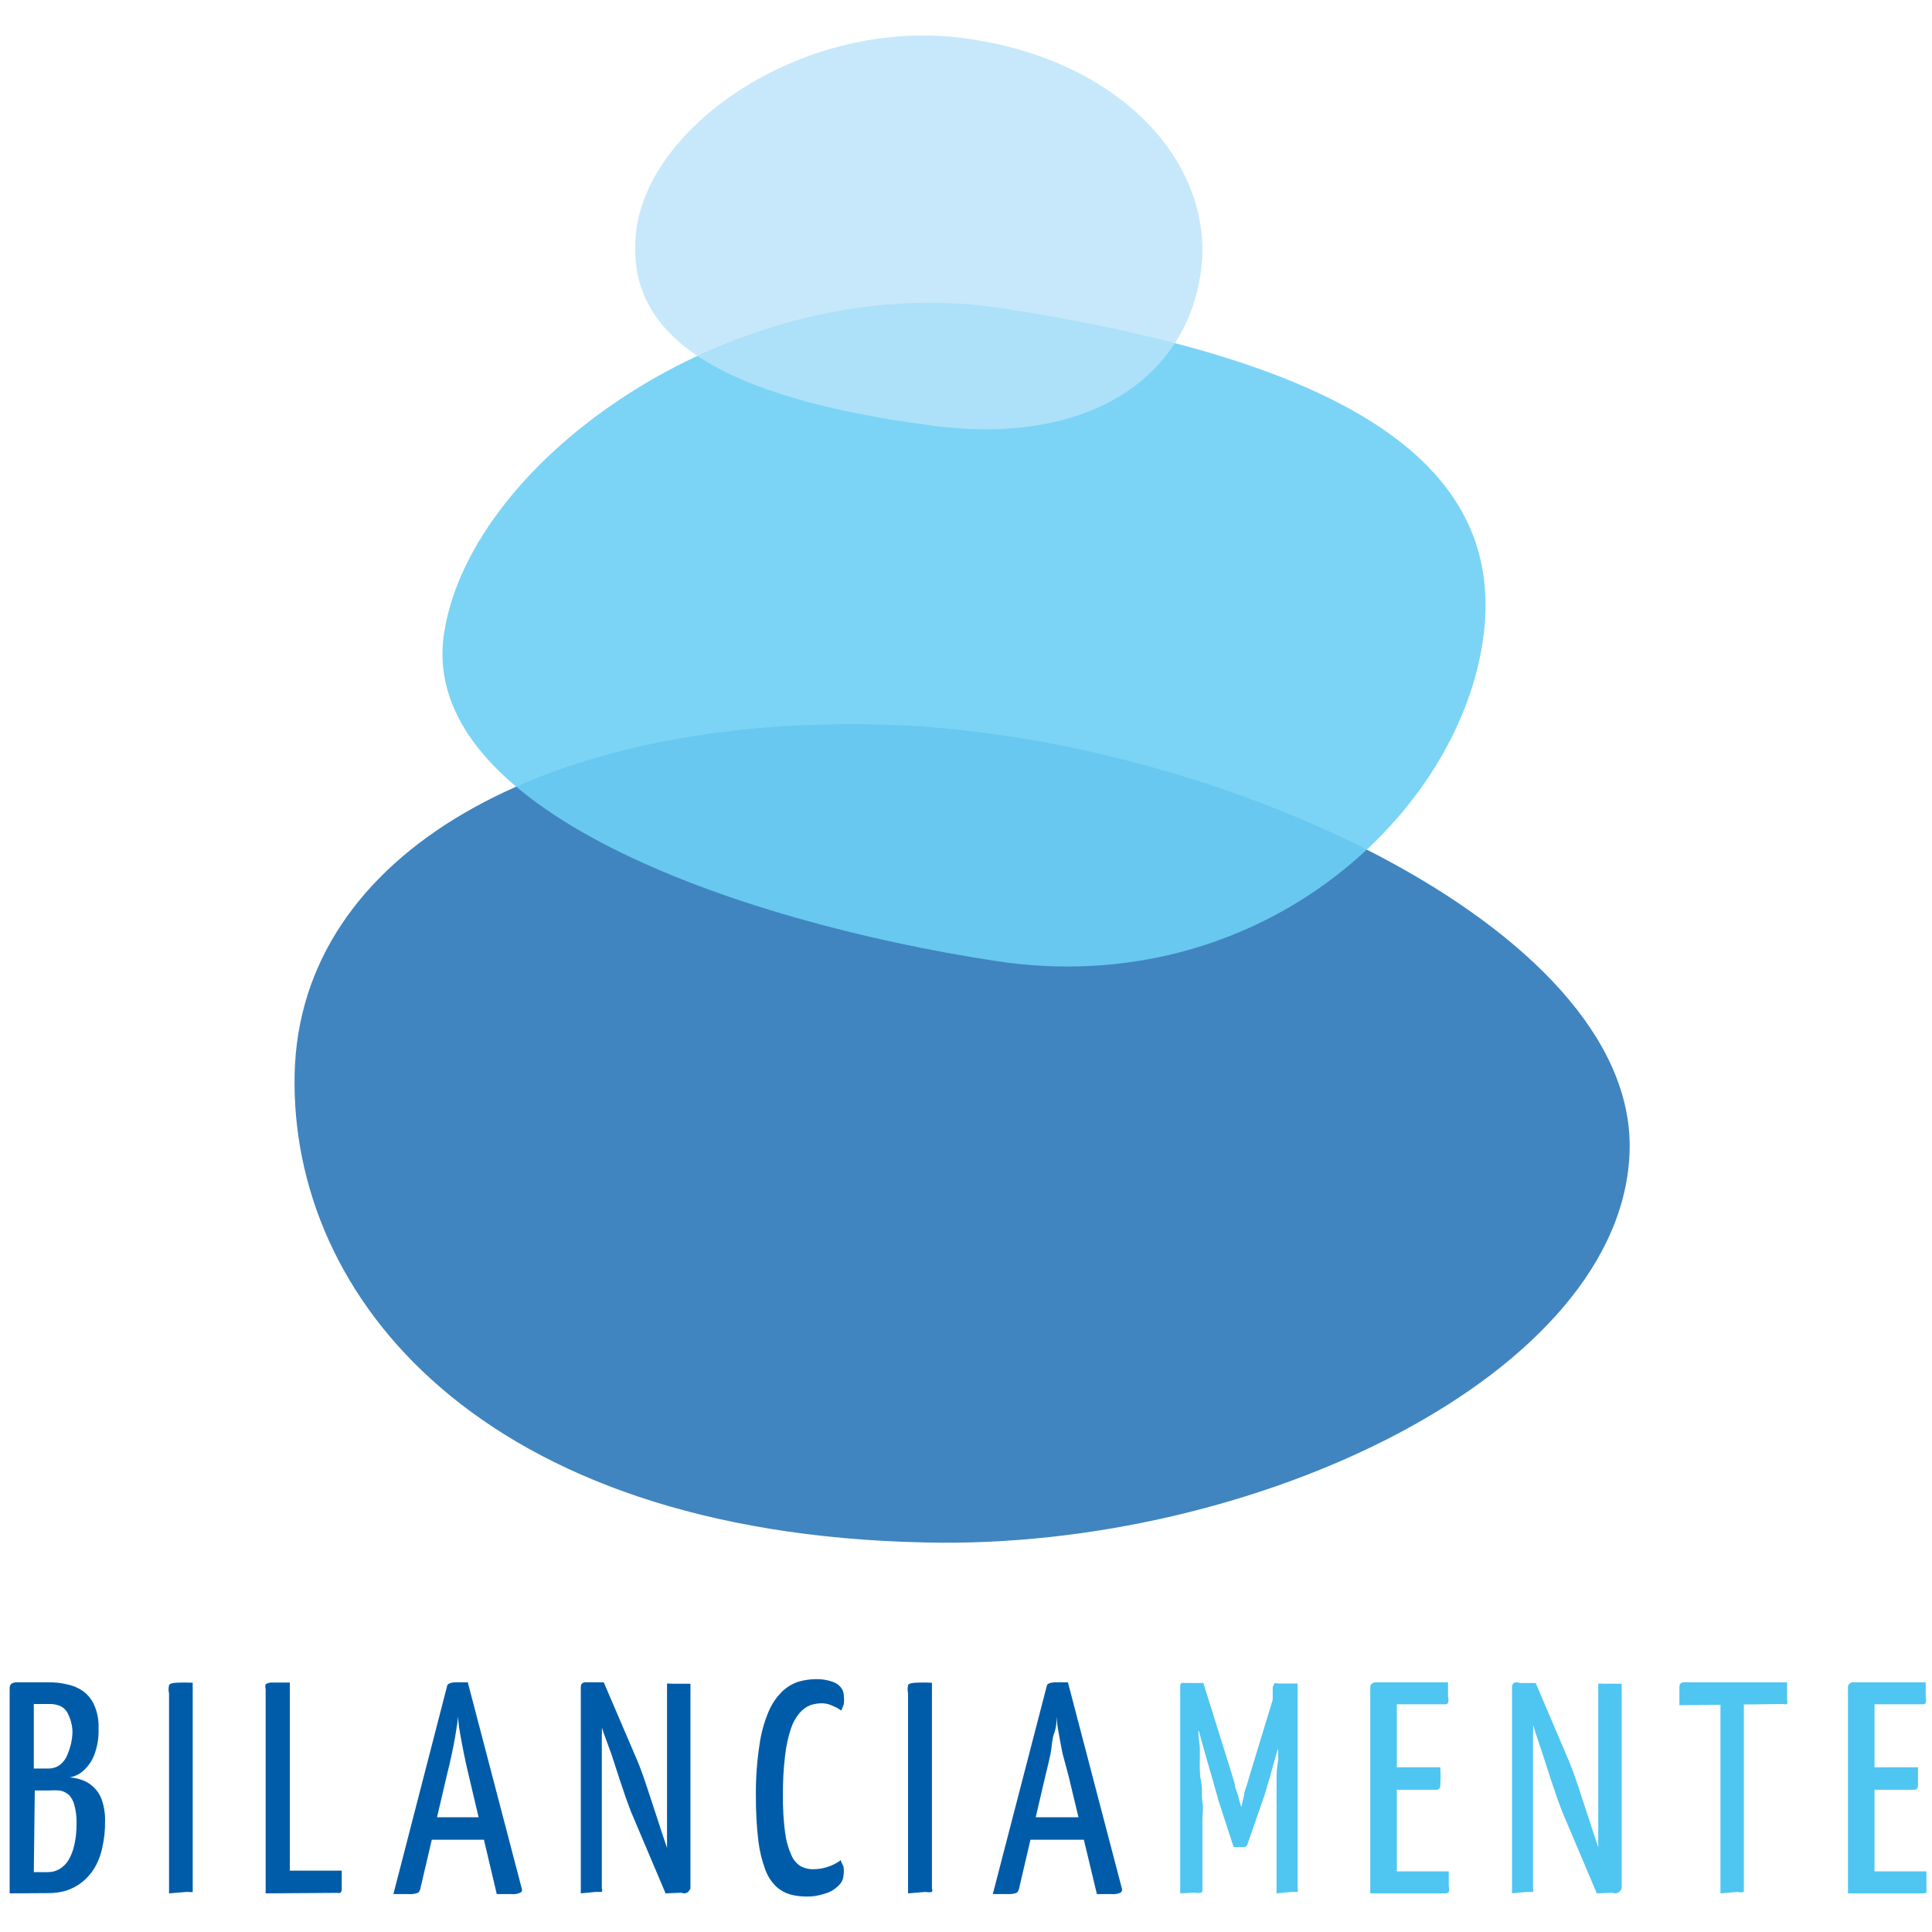
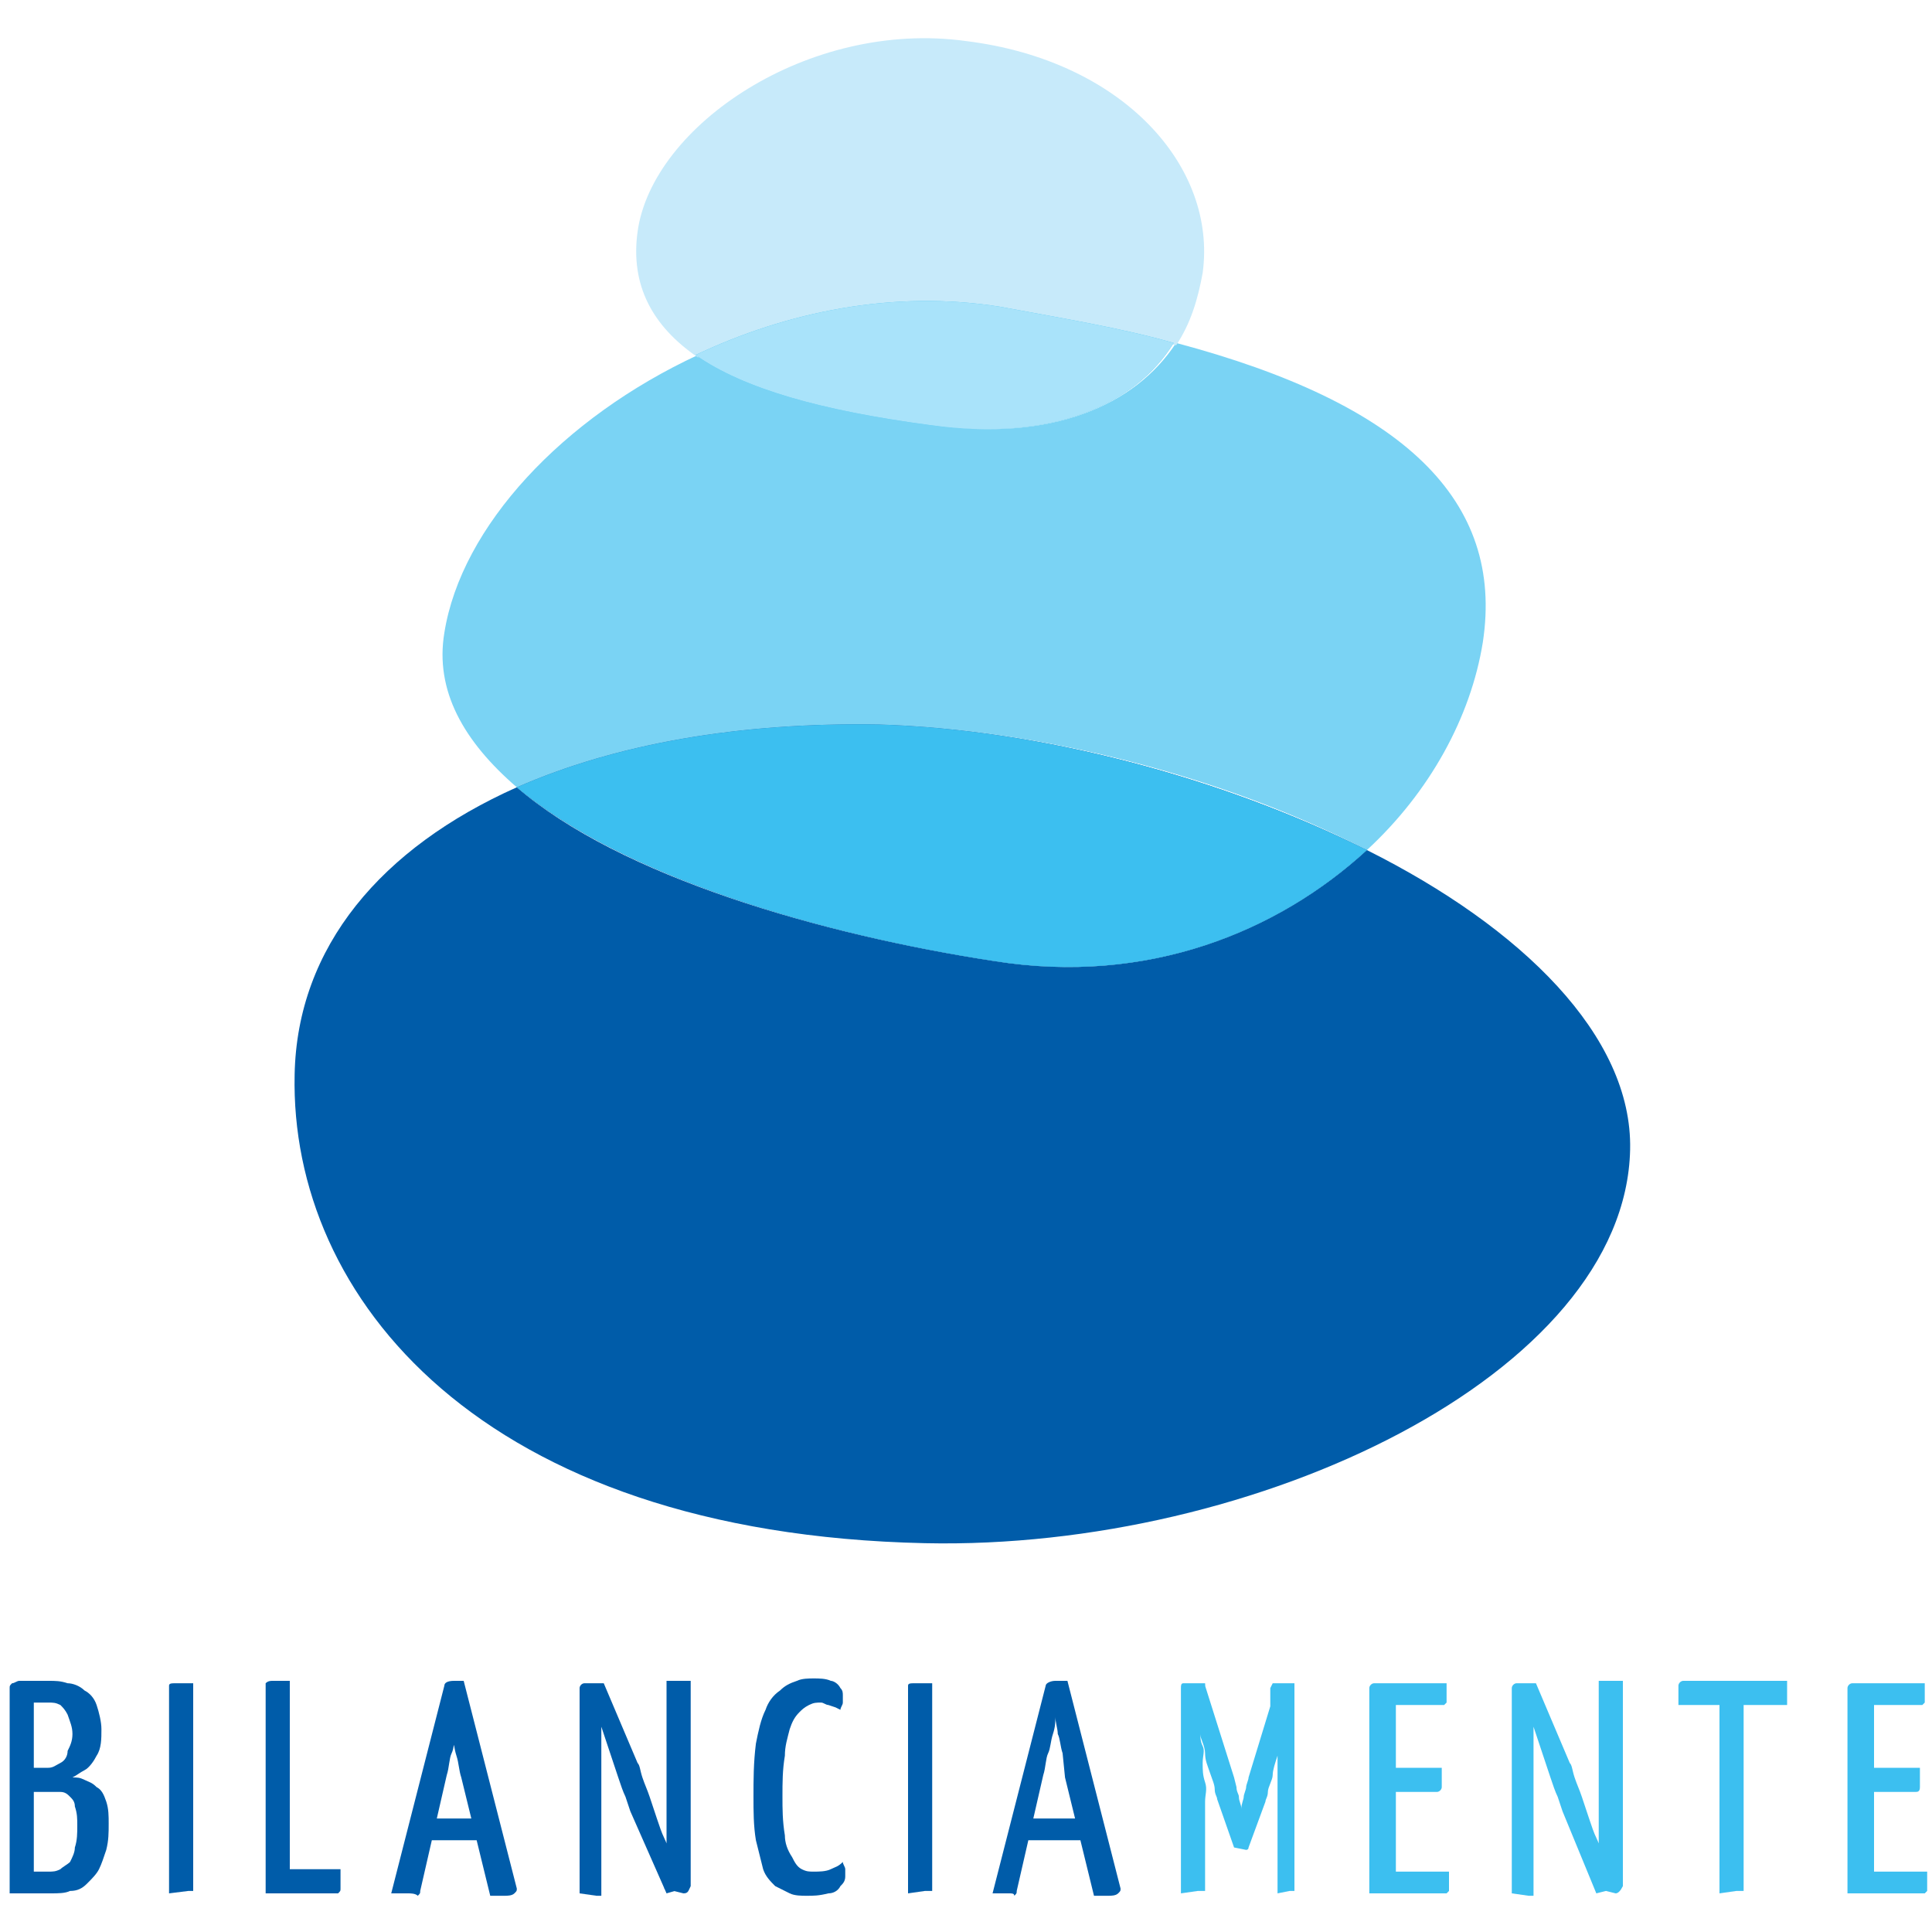
- <svg xmlns="http://www.w3.org/2000/svg" id="Livello_1" data-name="Livello 1" viewBox="0 0 80 80">
-   <defs>
-     <style>.cls-1{opacity:0.75;}.cls-2{fill:#005ca9;}.cls-3{fill:#3cbff0;opacity:0.9;}.cls-4{fill:#a1daf8;opacity:0.8;}</style>
-   </defs>
-   <g class="cls-1">
-     <path class="cls-2" d="M67.48,47.61C67.69,38.38,50.08,30.33,36.4,30s-24,5.25-24.2,14.48,7.72,19,26.09,19.39C52,64.2,67.27,56.85,67.48,47.61Z" />
-     <path class="cls-3" d="M18.39,26.21c-1.13,7.28,12,11.92,22.82,13.58s19.06-5.9,20.18-13.18S56,15,41.46,12.76C30.67,11.1,19.51,18.93,18.39,26.21Z" />
-     <path class="cls-4" d="M49.73,11.22c.58-4.41-3.28-8.77-9.82-9.64s-13,3.53-13.56,7.94,3.44,6.94,12.21,8.1C45.1,18.49,49.14,15.63,49.73,11.22Z" />
+ <svg xmlns="http://www.w3.org/2000/svg" version="1.1" id="Livello_1" x="0px" y="0px" viewBox="0 0 80 80" style="enable-background:new 0 0 80 80;" xml:space="preserve">
+   <style type="text/css">
+ 	.st0{fill:#005CA9;}
+ 	.st1{fill:#7AD3F4;enable-background:new    ;}
+ 	.st2{fill:#3CBFF0;enable-background:new    ;}
+ 	.st3{fill:#C7EAFA;enable-background:new    ;}
+ 	.st4{opacity:0.9;fill:#3CBFF0;enable-background:new    ;}
+ 	.st5{fill:#A9E3FA;enable-background:new    ;}
+ </style>
+   <g>
+     <path class="st0" d="M56.6,35.2c-3.7,3.4-9.1,5.6-15.4,4.6c-7.2-1.1-15.5-3.5-19.8-7.2c-5.6,2.5-9.1,6.6-9.2,11.9   c-0.2,9.2,7.7,19,26.1,19.4c13.7,0.3,29-7,29.2-16.3C67.6,42.9,63,38.4,56.6,35.2z" />
+     <path class="st1" d="M36.4,30c6.6,0.2,14.2,2.1,20.2,5.2c2.6-2.4,4.3-5.5,4.8-8.6c0.9-5.9-3.3-9.9-12.7-12.4   c-1.7,2.6-5.2,4.1-10.1,3.4c-4.4-0.6-7.7-1.5-9.7-2.9c-5.6,2.6-9.8,7.1-10.5,11.5c-0.4,2.4,0.8,4.5,3,6.4   C25.5,30.8,30.6,29.9,36.4,30z" />
+     <path class="st0" d="M56.6,35.2c-6-3-13.5-5-20.2-5.2c-5.8-0.1-10.9,0.8-15,2.6c4.4,3.7,12.6,6.1,19.8,7.2   C47.5,40.8,52.9,38.6,56.6,35.2z" />
+     <path class="st2" d="M56.6,35.2c-6-3-13.5-5-20.2-5.2c-5.8-0.1-10.9,0.8-15,2.6c4.4,3.7,12.6,6.1,19.8,7.2   C47.5,40.8,52.9,38.6,56.6,35.2z" />
+     <path class="st3" d="M41.5,12.8c2.7,0.4,5.1,0.9,7.2,1.5c0.6-0.9,0.9-1.9,1.1-3c0.6-4.4-3.3-8.8-9.8-9.6c-6.5-0.9-13,3.5-13.6,7.9   c-0.3,2.2,0.6,3.9,2.5,5.2C32.7,13,37.1,12.1,41.5,12.8z" />
+     <path class="st4" d="M48.6,14.2c-2.1-0.6-4.5-1-7.2-1.5c-4.4-0.7-8.8,0.2-12.6,2c2,1.4,5.2,2.3,9.7,2.9   C43.5,18.3,47,16.8,48.6,14.2z" />
+     <path class="st5" d="M48.6,14.2c-2.1-0.6-4.5-1-7.2-1.5c-4.4-0.7-8.8,0.2-12.6,2c2,1.4,5.2,2.3,9.7,2.9   C43.5,18.3,47,16.8,48.6,14.2z" />
  </g>
-   <path class="cls-2" d="M.4,78.4V69.89a.24.24,0,0,1,.07-.17.45.45,0,0,1,.27-.06H2a3.19,3.19,0,0,1,.75.08A1.75,1.75,0,0,1,3.4,70a1.41,1.41,0,0,1,.49.58,2.14,2.14,0,0,1,.19,1,2.75,2.75,0,0,1-.19,1.12,1.68,1.68,0,0,1-.46.64,1.15,1.15,0,0,1-.55.26,1.76,1.76,0,0,1,.47.09,1.29,1.29,0,0,1,.48.27,1.35,1.35,0,0,1,.38.55,2.52,2.52,0,0,1,.14.91,4.6,4.6,0,0,1-.12,1.11,2.68,2.68,0,0,1-.33.84,2.25,2.25,0,0,1-.52.58,2.13,2.13,0,0,1-.65.34,2.57,2.57,0,0,1-.75.1Zm1-5.17h.61a.78.78,0,0,0,.47-.15,1,1,0,0,0,.33-.47A2.47,2.47,0,0,0,3,71.78,1.7,1.7,0,0,0,2.83,71a.67.67,0,0,0-.34-.36A1.13,1.13,0,0,0,2,70.56h-.6Zm0,4.29H2a.89.89,0,0,0,.45-.12,1.1,1.1,0,0,0,.37-.35,2.11,2.11,0,0,0,.25-.62,3.88,3.88,0,0,0,.1-.91,2.61,2.61,0,0,0-.09-.77.93.93,0,0,0-.23-.43.85.85,0,0,0-.37-.18,3.33,3.33,0,0,0-.46,0H1.44Z" />
-   <path class="cls-2" d="M7,78.4V70.12a.66.66,0,0,1,0-.33c0-.06.12-.1.27-.11a6.38,6.38,0,0,1,.71,0V78.2c0,.07,0,.12,0,.14s-.11,0-.25,0Z" />
-   <path class="cls-2" d="M11,78.4V69.94a.37.37,0,0,1,0-.2.44.44,0,0,1,.27-.07H12v7.79h2.15v.75a.19.19,0,0,1-.06.17.32.32,0,0,1-.14,0Z" />
-   <path class="cls-2" d="M16.92,78.43h-.27l-.36,0,2.22-8.6c0-.11.15-.17.39-.17h.25l.22,0,2.24,8.56a.12.12,0,0,1-.06.15.74.74,0,0,1-.38.06h-.25l-.35,0L19.4,73.48c-.07-.28-.13-.57-.19-.86s-.11-.57-.16-.85-.07-.5-.09-.7c0,.2-.05.43-.09.7s-.1.56-.16.85-.13.58-.2.86L17.4,78.23a.24.24,0,0,1-.1.15A.92.92,0,0,1,16.92,78.43Zm.65-2.25v-.93h3v.93Z" />
-   <path class="cls-2" d="M24.05,78.4V69.86c0-.14.07-.2.21-.2l.8.2-.14,1.46a4.58,4.58,0,0,1,0,.49c0,.2,0,.44,0,.69s0,.52,0,.79,0,.54,0,.79,0,.47,0,.66V78.2a.17.17,0,0,1,0,.14s-.11,0-.25,0Zm3.51,0L26.12,75l-.21-.57c-.08-.25-.18-.52-.28-.83l-.3-.93L25,71.77c-.09-.27-.18-.56-.28-.89l-.58-.62.08-.6H25L26.43,73c.06.14.13.34.22.59s.18.54.28.84l.3.91c.1.31.19.59.28.85s.18.54.28.85l.62.73-.1.6Zm.75,0-.8-.2.11-1.67c0-.13,0-.29,0-.49s0-.43,0-.68l0-.75c0-.26,0-.51,0-.75v-4c0-.07,0-.12,0-.14s.11,0,.26,0h.71V78.2C28.52,78.34,28.45,78.4,28.31,78.4Z" />
-   <path class="cls-2" d="M33.38,78.53a2.48,2.48,0,0,1-.68-.09,1.51,1.51,0,0,1-.56-.32,1.88,1.88,0,0,1-.45-.7,5.27,5.27,0,0,1-.29-1.2,15.21,15.21,0,0,1-.1-1.83,12.89,12.89,0,0,1,.15-2.15,5.42,5.42,0,0,1,.39-1.4,2.56,2.56,0,0,1,.57-.82,1.78,1.78,0,0,1,.67-.39,2.74,2.74,0,0,1,.69-.1,1.92,1.92,0,0,1,.71.11.75.75,0,0,1,.36.26.55.55,0,0,1,.1.32,1.27,1.27,0,0,1,0,.34,1.38,1.38,0,0,1-.11.27l-.18-.12-.28-.12a1,1,0,0,0-.35-.06,1.5,1.5,0,0,0-.47.08,1.08,1.08,0,0,0-.44.32,1.88,1.88,0,0,0-.36.65,5.56,5.56,0,0,0-.24,1.1,12.83,12.83,0,0,0-.09,1.66,10.76,10.76,0,0,0,.09,1.55,3.19,3.19,0,0,0,.26.93,1,1,0,0,0,.39.46,1.07,1.07,0,0,0,.51.12,1.85,1.85,0,0,0,.67-.12,1.75,1.75,0,0,0,.48-.26c0,.08.07.18.11.28a1.26,1.26,0,0,1,0,.33.62.62,0,0,1-.2.44,1.24,1.24,0,0,1-.54.33A2.22,2.22,0,0,1,33.38,78.53Z" />
-   <path class="cls-2" d="M37.6,78.4V70.12a.8.8,0,0,1,0-.33c0-.06.12-.1.27-.11a6.68,6.68,0,0,1,.72,0V78.2a.17.17,0,0,1,0,.14.54.54,0,0,1-.26,0Z" />
-   <path class="cls-2" d="M41.75,78.43h-.27l-.37,0,2.23-8.6c0-.11.15-.17.38-.17H44l.22,0,2.24,8.56a.15.15,0,0,1-.06.15.74.74,0,0,1-.38.06h-.26l-.34,0-1.18-4.92L44,72.62c-.06-.29-.11-.57-.16-.85a5.37,5.37,0,0,1-.09-.7c0,.2,0,.43-.1.7s-.09.56-.15.85-.13.58-.2.86l-1.11,4.75a.24.24,0,0,1-.1.15A.92.92,0,0,1,41.75,78.43Zm.65-2.25v-.93h3v.93Z" />
-   <path class="cls-3" d="M48.87,78.4V69.86c0-.09,0-.15.07-.17a.33.33,0,0,1,.15,0h.73l.06,1.6-.26.41c0,.23.05.45.06.64s0,.42,0,.68,0,.51.06.78,0,.54.05.81,0,.51,0,.72l0,2.9c0,.07,0,.12-.05.14a.63.63,0,0,1-.27,0Zm2.21-1.92-.65-2c0-.07-.06-.2-.11-.4s-.12-.43-.2-.71-.16-.54-.24-.83-.15-.55-.22-.8-.15-.53-.24-.83l.4-1.25L51,73.44l.13.43c0,.16.09.31.13.45a5.06,5.06,0,0,0,.14.51q.06-.28.12-.51c0-.14.07-.29.12-.44s.08-.29.12-.41l1.1-3.61.45,1.1c-.08.3-.16.57-.22.81s-.14.5-.22.79-.16.55-.23.82-.15.5-.2.69-.1.33-.13.41l-.66,1.9a.14.14,0,0,1-.14.1Zm1.78,1.92,0-3.05c0-.21,0-.45,0-.72s0-.54,0-.82,0-.56.05-.82,0-.5,0-.71,0-.44.05-.69l-.26-.23v-1.5l.07-.15a.14.14,0,0,1,.13,0h.83V78.2a.17.17,0,0,1,0,.14s-.11,0-.25,0Z" />
-   <path class="cls-3" d="M56.74,78.4V69.86c0-.14.12-.2.22-.2h3c0,.27,0,.47,0,.6a.49.49,0,0,1,0,.25.12.12,0,0,1-.12.06h-2v6.92h2.15c0,.28,0,.49,0,.62a.38.38,0,0,1,0,.24s-.07.05-.13.05Zm.14-4.29v-.93h2.76a6.51,6.51,0,0,1,0,.75c0,.12-.07.18-.16.18Z" />
-   <path class="cls-3" d="M62.61,78.4V69.86c0-.14.07-.2.21-.2l.8.2-.14,1.46a4.58,4.58,0,0,1,0,.49c0,.2,0,.44,0,.69s0,.52,0,.79,0,.54,0,.79,0,.47,0,.66V78.2a.17.17,0,0,1,0,.14s-.11,0-.25,0Zm3.51,0L64.68,75l-.21-.57c-.08-.25-.18-.52-.28-.83l-.3-.93-.29-.87c-.09-.27-.18-.56-.28-.89l-.58-.62.08-.6h.77L65,73c.06.14.13.34.22.59s.18.54.28.84l.3.91c.1.31.19.59.28.85s.17.54.28.85l.62.73-.1.6Zm.75,0-.8-.2.11-1.67c0-.13,0-.29,0-.49s0-.43,0-.68,0-.5,0-.75,0-.51,0-.75v-4c0-.07,0-.12,0-.14s.11,0,.26,0h.71V78.2C67.08,78.34,67,78.4,66.87,78.4Z" />
-   <path class="cls-3" d="M69.54,70.61v-.75c0-.14.07-.2.21-.2H74v.75a.21.21,0,0,1,0,.15.23.23,0,0,1-.16,0Zm1.7,7.79V69.81a.31.31,0,0,1,.2,0H72c.11,0,.18,0,.21,0V78.2c0,.07,0,.12,0,.14a.54.54,0,0,1-.26,0Z" />
-   <path class="cls-3" d="M76.52,78.4V69.86c0-.14.12-.2.22-.2h3c0,.27,0,.47,0,.6a.63.63,0,0,1,0,.25.12.12,0,0,1-.12.06h-2v6.92h2.15c0,.28,0,.49,0,.62s0,.21,0,.24-.07.05-.13.05Zm.14-4.29v-.93h2.76c0,.38,0,.63,0,.75s-.07.18-.16.18Z" />
+   <path class="st0" d="M0.4,78.4v-8.5c0-0.1,0-0.1,0.1-0.2c0.1,0,0.2-0.1,0.3-0.1H2c0.3,0,0.5,0,0.8,0.1c0.2,0,0.5,0.1,0.7,0.3  c0.2,0.1,0.4,0.3,0.5,0.6c0.1,0.3,0.2,0.7,0.2,1c0,0.4,0,0.8-0.2,1.1c-0.1,0.2-0.3,0.5-0.5,0.6c-0.2,0.1-0.3,0.2-0.5,0.3  c0.2,0,0.3,0,0.5,0.1c0.2,0.1,0.3,0.1,0.5,0.3c0.2,0.1,0.3,0.3,0.4,0.6c0.1,0.3,0.1,0.6,0.1,0.9c0,0.4,0,0.7-0.1,1.1  c-0.1,0.3-0.2,0.6-0.3,0.8c-0.1,0.2-0.3,0.4-0.5,0.6c-0.2,0.2-0.4,0.3-0.7,0.3c-0.2,0.1-0.5,0.1-0.8,0.1L0.4,78.4z M1.4,73.2H2  c0.2,0,0.3-0.1,0.5-0.2c0.2-0.1,0.3-0.3,0.3-0.5C2.9,72.3,3,72.1,3,71.8c0-0.3-0.1-0.5-0.2-0.8c-0.1-0.2-0.2-0.3-0.3-0.4  c-0.2-0.1-0.3-0.1-0.5-0.1H1.4V73.2z M1.4,77.5H2c0.2,0,0.3,0,0.5-0.1c0.1-0.1,0.3-0.2,0.4-0.3c0.1-0.2,0.2-0.4,0.2-0.6  c0.1-0.3,0.1-0.6,0.1-0.9c0-0.3,0-0.5-0.1-0.8c0-0.2-0.1-0.3-0.2-0.4c-0.1-0.1-0.2-0.2-0.4-0.2c-0.2,0-0.3,0-0.5,0H1.4L1.4,77.5z" />
+   <path class="st0" d="M7,78.4v-8.3c0-0.1,0-0.2,0-0.3c0-0.1,0.1-0.1,0.3-0.1c0.2,0,0.5,0,0.7,0v8.5c0,0.1,0,0.1,0,0.1s-0.1,0-0.2,0  L7,78.4z" />
+   <path class="st0" d="M11,78.4v-8.5c0-0.1,0-0.1,0-0.2c0.1-0.1,0.2-0.1,0.3-0.1H12v7.8h2.1v0.8c0,0.1,0,0.1-0.1,0.2c0,0-0.1,0-0.1,0  L11,78.4z" />
+   <path class="st0" d="M16.9,78.4h-0.3h-0.4l2.2-8.6c0-0.1,0.1-0.2,0.4-0.2h0.2h0.2l2.2,8.6c0,0.1,0,0.1-0.1,0.2  c-0.1,0.1-0.3,0.1-0.4,0.1h-0.2h-0.4l-1.2-4.9c-0.1-0.3-0.1-0.6-0.2-0.9s-0.1-0.6-0.2-0.8S19,71.3,19,71.1c0,0.2,0,0.4-0.1,0.7  s-0.1,0.6-0.2,0.8s-0.1,0.6-0.2,0.9l-1.1,4.8c0,0.1,0,0.1-0.1,0.2C17.2,78.4,17,78.4,16.9,78.4z M17.6,76.2v-0.9h3v0.9H17.6z" />
+   <path class="st0" d="M24,78.4v-8.5c0-0.1,0.1-0.2,0.2-0.2l0.8,0.2l-0.1,1.5c0,0.2,0,0.3,0,0.5c0,0.2,0,0.4,0,0.7s0,0.5,0,0.8  s0,0.5,0,0.8s0,0.5,0,0.7v3.5c0,0,0,0.1,0,0.1c0,0-0.1,0-0.2,0L24,78.4z M27.6,78.4L26.1,75l-0.2-0.6c-0.1-0.2-0.2-0.5-0.3-0.8  l-0.3-0.9L25,71.8c-0.1-0.3-0.2-0.6-0.3-0.9l-0.6-0.6l0.1-0.6H25l1.4,3.3c0.1,0.1,0.1,0.3,0.2,0.6s0.2,0.5,0.3,0.8l0.3,0.9  c0.1,0.3,0.2,0.6,0.3,0.8s0.2,0.5,0.3,0.8l0.6,0.7l-0.1,0.6L27.6,78.4z M28.3,78.4l-0.8-0.2l0.1-1.7c0-0.1,0-0.3,0-0.5s0-0.4,0-0.7  v-0.8c0-0.3,0-0.5,0-0.8v-4c0-0.1,0-0.1,0-0.1s0.1,0,0.3,0h0.7v8.5C28.5,78.3,28.5,78.4,28.3,78.4z" />
+   <path class="st0" d="M33.4,78.5c-0.2,0-0.5,0-0.7-0.1c-0.2-0.1-0.4-0.2-0.6-0.3c-0.2-0.2-0.4-0.4-0.5-0.7c-0.1-0.4-0.2-0.8-0.3-1.2  c-0.1-0.6-0.1-1.2-0.1-1.8c0-0.7,0-1.4,0.1-2.2c0.1-0.5,0.2-1,0.4-1.4c0.1-0.3,0.3-0.6,0.6-0.8c0.2-0.2,0.4-0.3,0.7-0.4  c0.2-0.1,0.5-0.1,0.7-0.1c0.2,0,0.5,0,0.7,0.1c0.1,0,0.3,0.1,0.4,0.3c0.1,0.1,0.1,0.2,0.1,0.3c0,0.1,0,0.2,0,0.3  c0,0.1-0.1,0.2-0.1,0.3l-0.2-0.1l-0.3-0.1c-0.1,0-0.2-0.1-0.3-0.1c-0.2,0-0.3,0-0.5,0.1c-0.2,0.1-0.3,0.2-0.4,0.3  c-0.2,0.2-0.3,0.4-0.4,0.7c-0.1,0.4-0.2,0.7-0.2,1.1c-0.1,0.6-0.1,1.1-0.1,1.7c0,0.5,0,1,0.1,1.6c0,0.3,0.1,0.6,0.3,0.9  c0.1,0.2,0.2,0.4,0.4,0.5c0.2,0.1,0.3,0.1,0.5,0.1c0.2,0,0.5,0,0.7-0.1c0.2-0.1,0.3-0.1,0.5-0.3c0,0.1,0.1,0.2,0.1,0.3  c0,0.1,0,0.2,0,0.3c0,0.2-0.1,0.3-0.2,0.4c-0.1,0.2-0.3,0.3-0.5,0.3C33.9,78.5,33.7,78.5,33.4,78.5z" />
+   <path class="st0" d="M37.6,78.4v-8.3c0-0.1,0-0.2,0-0.3c0-0.1,0.1-0.1,0.3-0.1c0.2,0,0.5,0,0.7,0v8.5c0,0,0,0.1,0,0.1  c-0.1,0-0.2,0-0.3,0L37.6,78.4z" />
+   <path class="st0" d="M41.8,78.4h-0.3h-0.4l2.2-8.6c0-0.1,0.2-0.2,0.4-0.2H44h0.2l2.2,8.6c0,0.1,0,0.1-0.1,0.2  c-0.1,0.1-0.3,0.1-0.4,0.1h-0.3h-0.3l-1.2-4.9L44,72.6c-0.1-0.3-0.1-0.6-0.2-0.8c0-0.2-0.1-0.5-0.1-0.7c0,0.2,0,0.4-0.1,0.7  s-0.1,0.6-0.2,0.8s-0.1,0.6-0.2,0.9l-1.1,4.8c0,0.1,0,0.1-0.1,0.2C42,78.4,41.9,78.4,41.8,78.4z M42.4,76.2v-0.9h3v0.9H42.4z" />
+   <path class="st2" d="M48.9,78.4v-8.5c0-0.1,0-0.2,0.1-0.2c0,0,0.1,0,0.2,0h0.7l0.1,1.6l-0.3,0.4c0,0.2,0,0.4,0.1,0.6s0,0.4,0,0.7  s0,0.5,0.1,0.8s0,0.5,0,0.8s0,0.5,0,0.7v2.9c0,0.1,0,0.1,0,0.1c-0.1,0-0.2,0-0.3,0L48.9,78.4z M51.1,76.5l-0.7-2  c0-0.1-0.1-0.2-0.1-0.4s-0.1-0.4-0.2-0.7s-0.2-0.5-0.2-0.8s-0.2-0.6-0.2-0.8s-0.2-0.5-0.2-0.8l0.4-1.2l1.2,3.8l0.1,0.4  c0,0.2,0.1,0.3,0.1,0.4c0,0.2,0.1,0.3,0.1,0.5c0-0.2,0.1-0.4,0.1-0.5c0-0.1,0.1-0.3,0.1-0.4s0.1-0.3,0.1-0.4l1.1-3.6l0.5,1.1  c-0.1,0.3-0.2,0.6-0.2,0.8s-0.1,0.5-0.2,0.8s-0.2,0.6-0.2,0.8s-0.2,0.5-0.2,0.7s-0.1,0.3-0.1,0.4l-0.7,1.9c0,0.1-0.1,0.1-0.1,0.1  L51.1,76.5z M52.9,78.4v-3.1c0-0.2,0-0.4,0-0.7s0-0.5,0-0.8s0-0.6,0-0.8s0-0.5,0-0.7s0-0.4,0-0.7l-0.3-0.2v-1.5l0.1-0.2  c0,0,0.1,0,0.1,0h0.8v8.5c0,0,0,0.1,0,0.1c0,0-0.1,0-0.2,0L52.9,78.4z" />
+   <path class="st2" d="M56.7,78.4v-8.5c0-0.1,0.1-0.2,0.2-0.2h3c0,0.3,0,0.5,0,0.6c0,0.1,0,0.2,0,0.2c0,0-0.1,0.1-0.1,0.1h-2v6.9H60  c0,0.3,0,0.5,0,0.6c0,0.1,0,0.2,0,0.2c0,0-0.1,0.1-0.1,0.1H56.7z M56.9,74.1v-0.9h2.8c0,0.2,0,0.5,0,0.8c0,0.1-0.1,0.2-0.2,0.2H56.9  z" />
+   <path class="st2" d="M62.6,78.4v-8.5c0-0.1,0.1-0.2,0.2-0.2l0.8,0.2l-0.1,1.5c0,0.2,0,0.3,0,0.5c0,0.2,0,0.4,0,0.7s0,0.5,0,0.8  s0,0.5,0,0.8s0,0.5,0,0.7v3.5c0,0,0,0.1,0,0.1c0,0-0.1,0-0.2,0L62.6,78.4z M66.1,78.4L64.7,75l-0.2-0.6c-0.1-0.2-0.2-0.5-0.3-0.8  l-0.3-0.9l-0.3-0.9c-0.1-0.3-0.2-0.6-0.3-0.9l-0.6-0.6l0.1-0.6h0.8L65,73c0.1,0.1,0.1,0.3,0.2,0.6s0.2,0.5,0.3,0.8l0.3,0.9  c0.1,0.3,0.2,0.6,0.3,0.8s0.2,0.5,0.3,0.8l0.6,0.7l-0.1,0.6L66.1,78.4z M66.9,78.4l-0.8-0.2l0.1-1.7c0-0.1,0-0.3,0-0.5s0-0.4,0-0.7  s0-0.5,0-0.8s0-0.5,0-0.8v-4c0-0.1,0-0.1,0-0.1s0.1,0,0.3,0h0.7v8.5C67.1,78.3,67,78.4,66.9,78.4z" />
+   <path class="st2" d="M69.5,70.6v-0.8c0-0.1,0.1-0.2,0.2-0.2H74v0.8c0,0,0,0.1,0,0.2c-0.1,0-0.1,0-0.2,0L69.5,70.6z M71.2,78.4v-8.6  c0.1,0,0.1,0,0.2,0H72c0.1,0,0.2,0,0.2,0v8.4c0,0.1,0,0.1,0,0.1c-0.1,0-0.2,0-0.3,0L71.2,78.4z" />
+   <path class="st2" d="M76.5,78.4v-8.5c0-0.1,0.1-0.2,0.2-0.2h3c0,0.3,0,0.5,0,0.6c0,0.1,0,0.2,0,0.2c0,0-0.1,0.1-0.1,0.1h-2v6.9h2.2  c0,0.3,0,0.5,0,0.6s0,0.2,0,0.2s-0.1,0.1-0.1,0.1H76.5z M76.7,74.1v-0.9h2.8c0,0.4,0,0.6,0,0.8s-0.1,0.2-0.2,0.2H76.7z" />
</svg>
